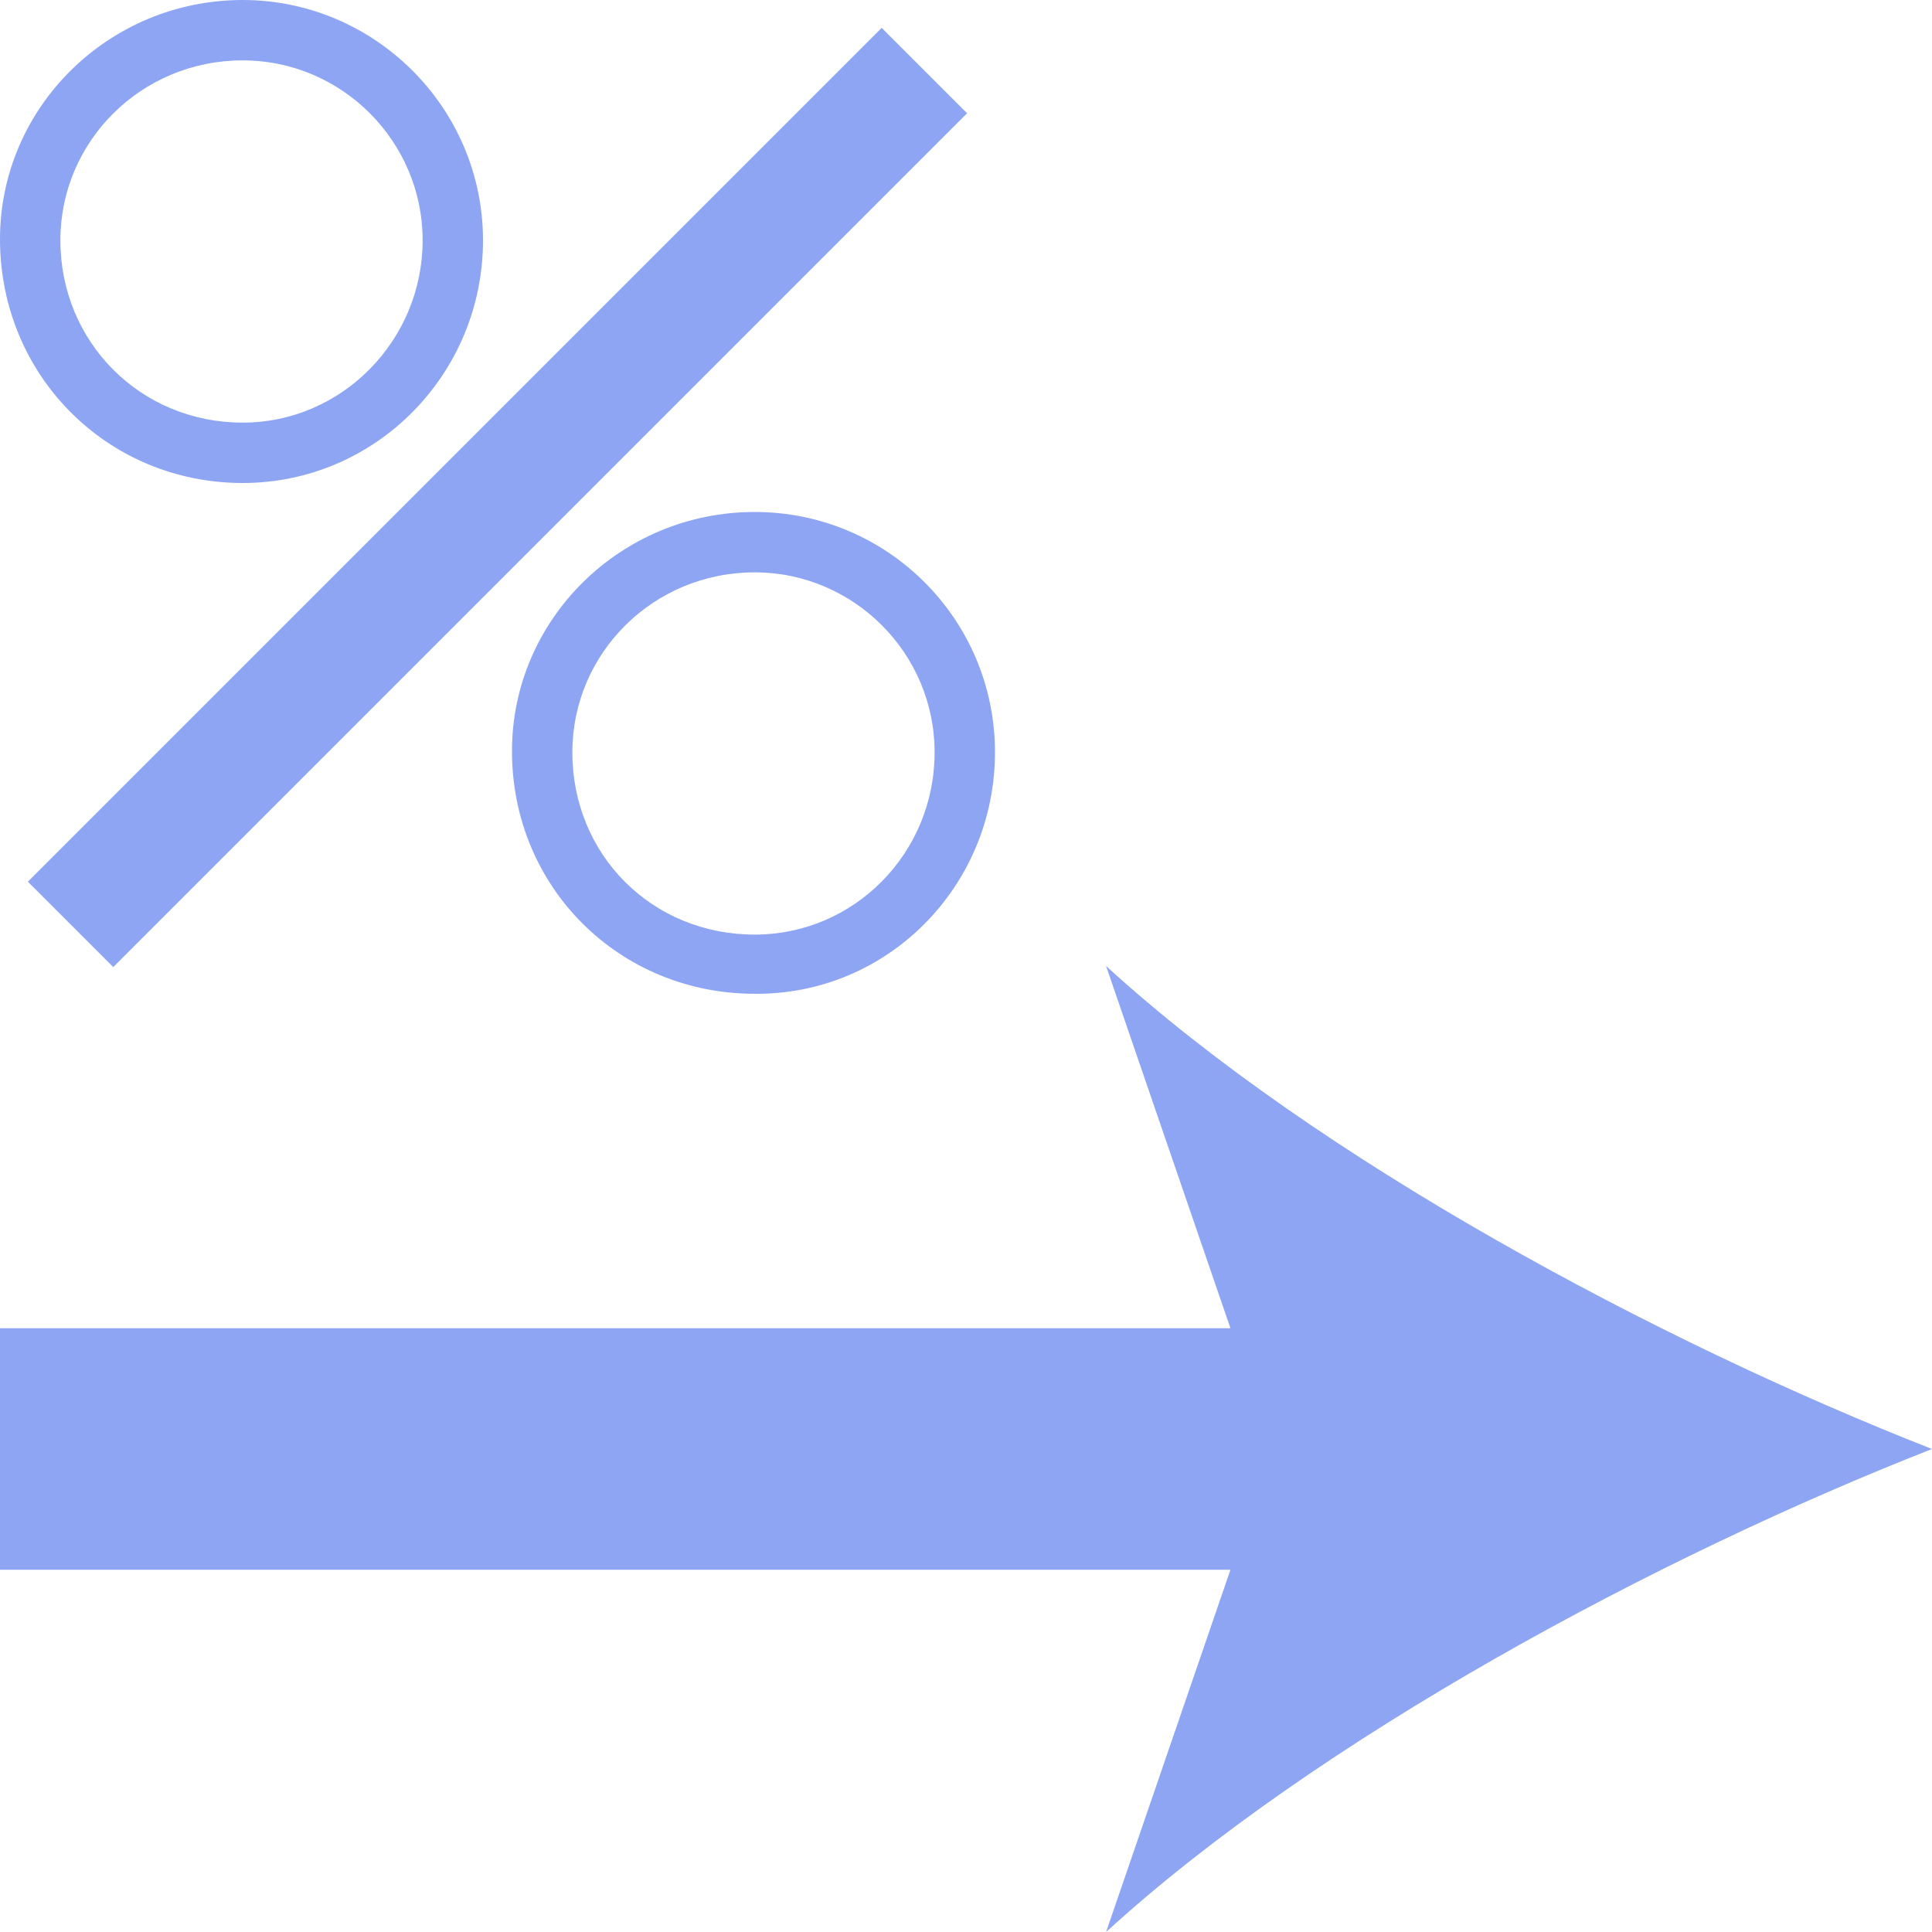
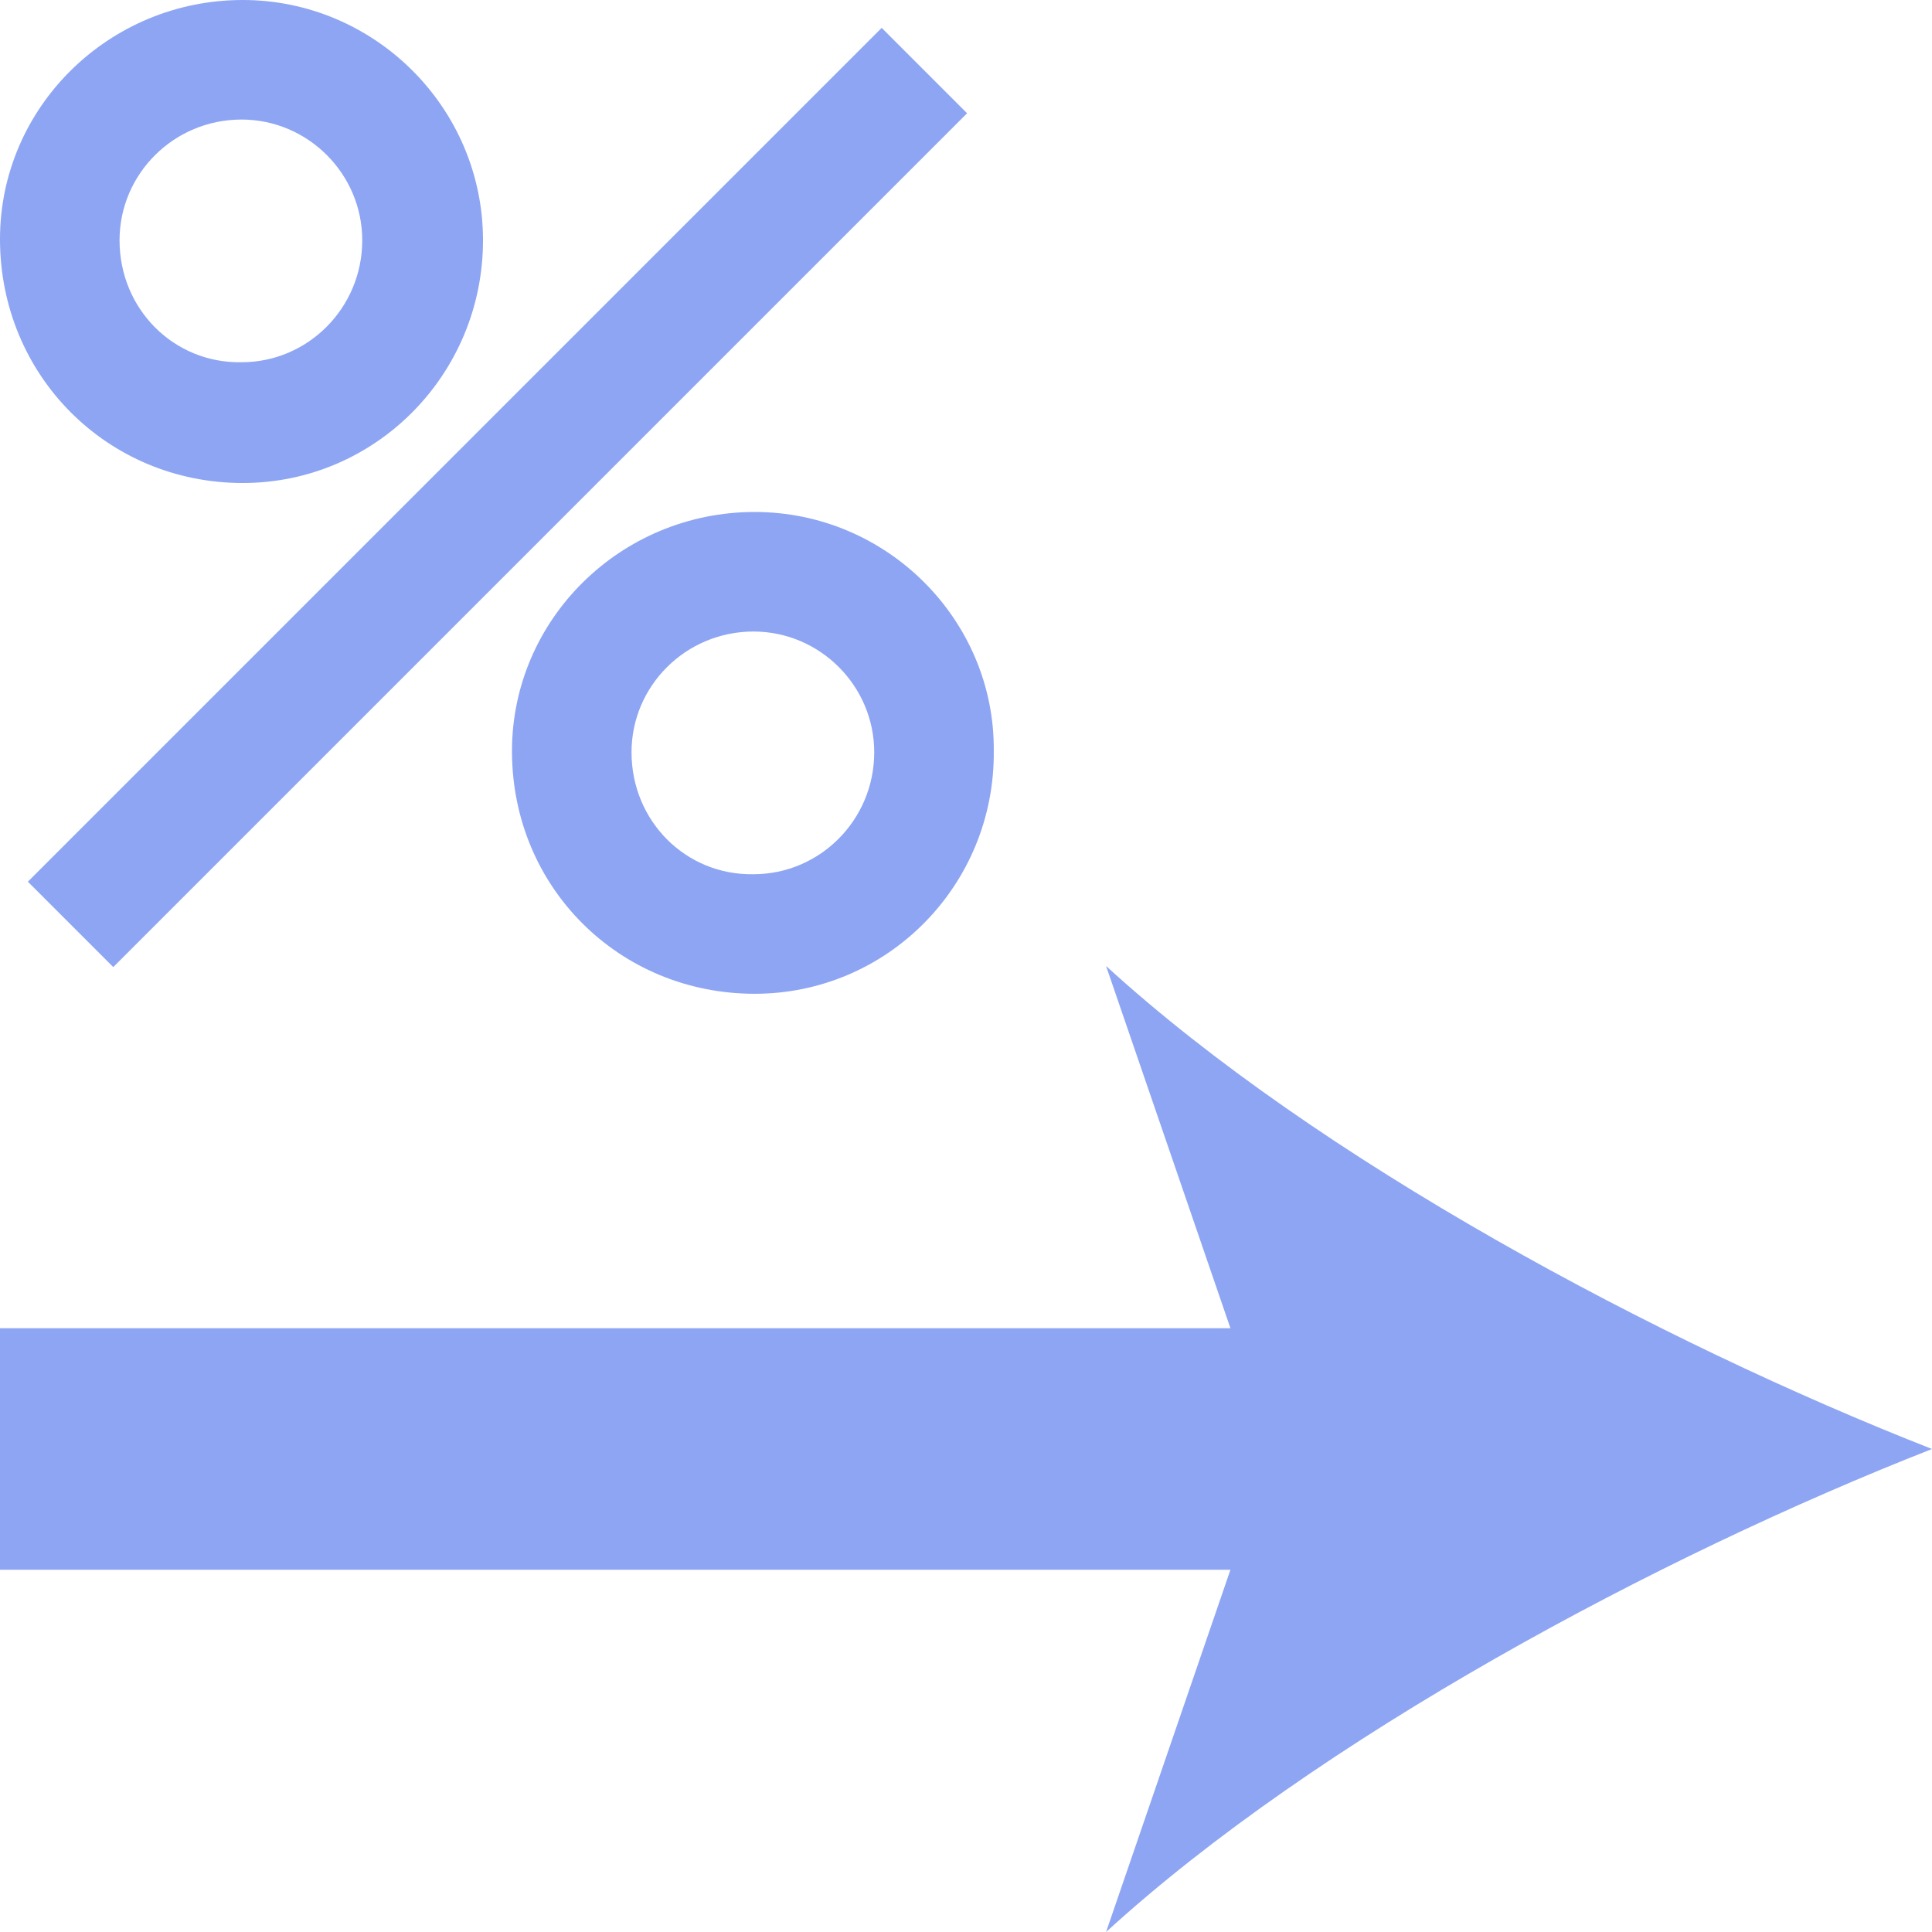
<svg xmlns="http://www.w3.org/2000/svg" enable-background="new 0 0 16 16" viewBox="0 0 16 16">
  <g fill="#8da5f3">
    <path d="m16 12c-2.27-.89-5.09-2.4-6.84-4l1.03 3h-10.19v2h10.19l-1.03 3c1.75-1.6 4.57-3.11 6.84-4z" />
-     <path d="m4 1.99c0-1.1-.9-1.99-1.99-1.99-1.11 0-2.01.89-2.01 1.98 0 1.13.89 2.02 2.01 2.02 1.1 0 1.99-.9 1.99-2.01zm-1.99 1.51c-.85 0-1.51-.67-1.51-1.51 0-.82.67-1.49 1.51-1.49.82 0 1.49.67 1.49 1.49 0 .83-.67 1.51-1.49 1.51z" />
-     <path d="m8.24 6.23c0-1.1-.89-1.99-1.99-1.99-1.11 0-2.01.89-2.01 1.98 0 1.13.89 2.01 2.01 2.01 1.1.01 1.99-.89 1.99-2zm-1.99 1.51c-.85 0-1.51-.66-1.51-1.51 0-.82.67-1.49 1.51-1.49.82 0 1.49.67 1.49 1.49 0 .84-.67 1.51-1.49 1.51z" />
+     <path d="m2.01 0c-1.11 0-2.01.89-2.01 1.98 0 1.13.89 2.02 2.01 2.02 1.1 0 1.99-.9 1.99-2.01 0-1.1-.9-1.99-1.99-1.99zm-1.02 1.99c0-.55.45-1 1.01-1 .55 0 1 .45 1 1 0 .56-.45 1.01-1 1.01-.56.01-1.01-.44-1.01-1.01z" />
+     <path d="m6.25 4.24c-1.11 0-2.01.89-2.01 1.98 0 1.13.89 2.01 2.01 2.01 1.1 0 1.99-.9 1.98-2.01.01-1.08-.88-1.98-1.98-1.98zm-1.02 1.99c0-.55.45-1 1.01-1 .55 0 1 .45 1 1 0 .56-.45 1.01-1 1.01-.56.01-1.01-.44-1.01-1.01z" />
    <path d="m-.88 3.62h10v1h-10z" transform="matrix(.7071 -.7071 .7071 .7071 -1.7066 4.1199)" />
  </g>
</svg>
